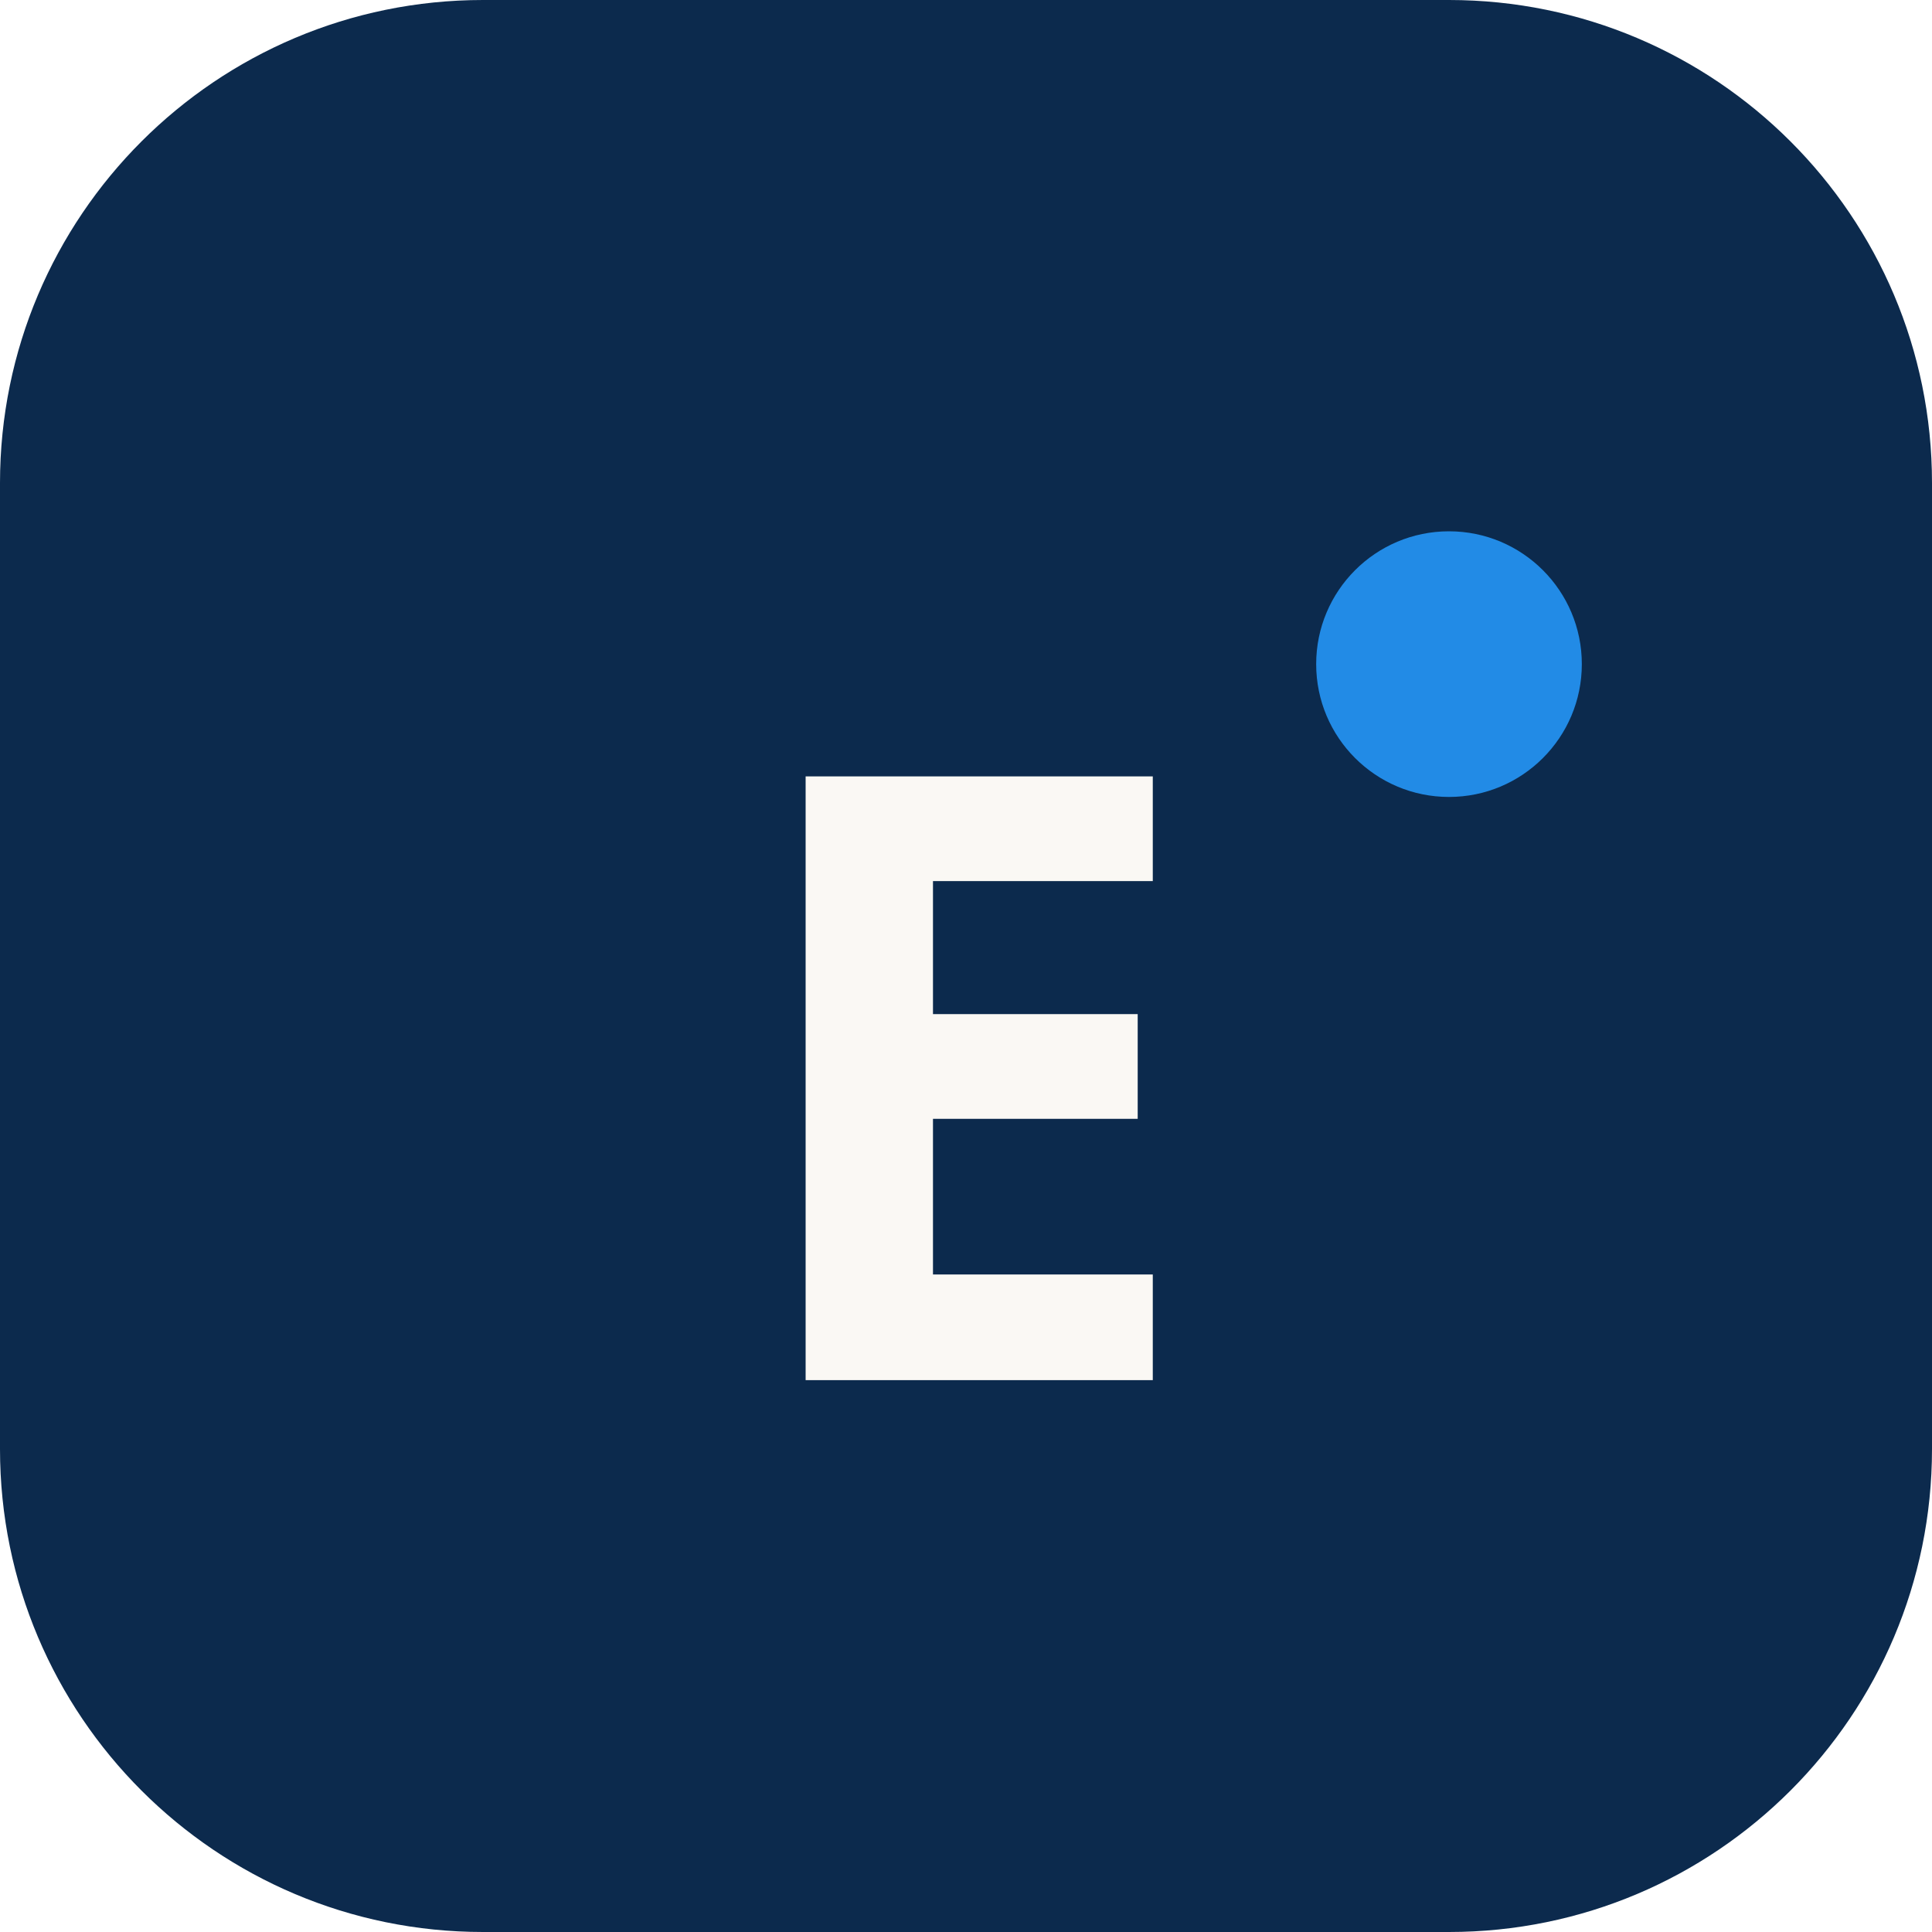
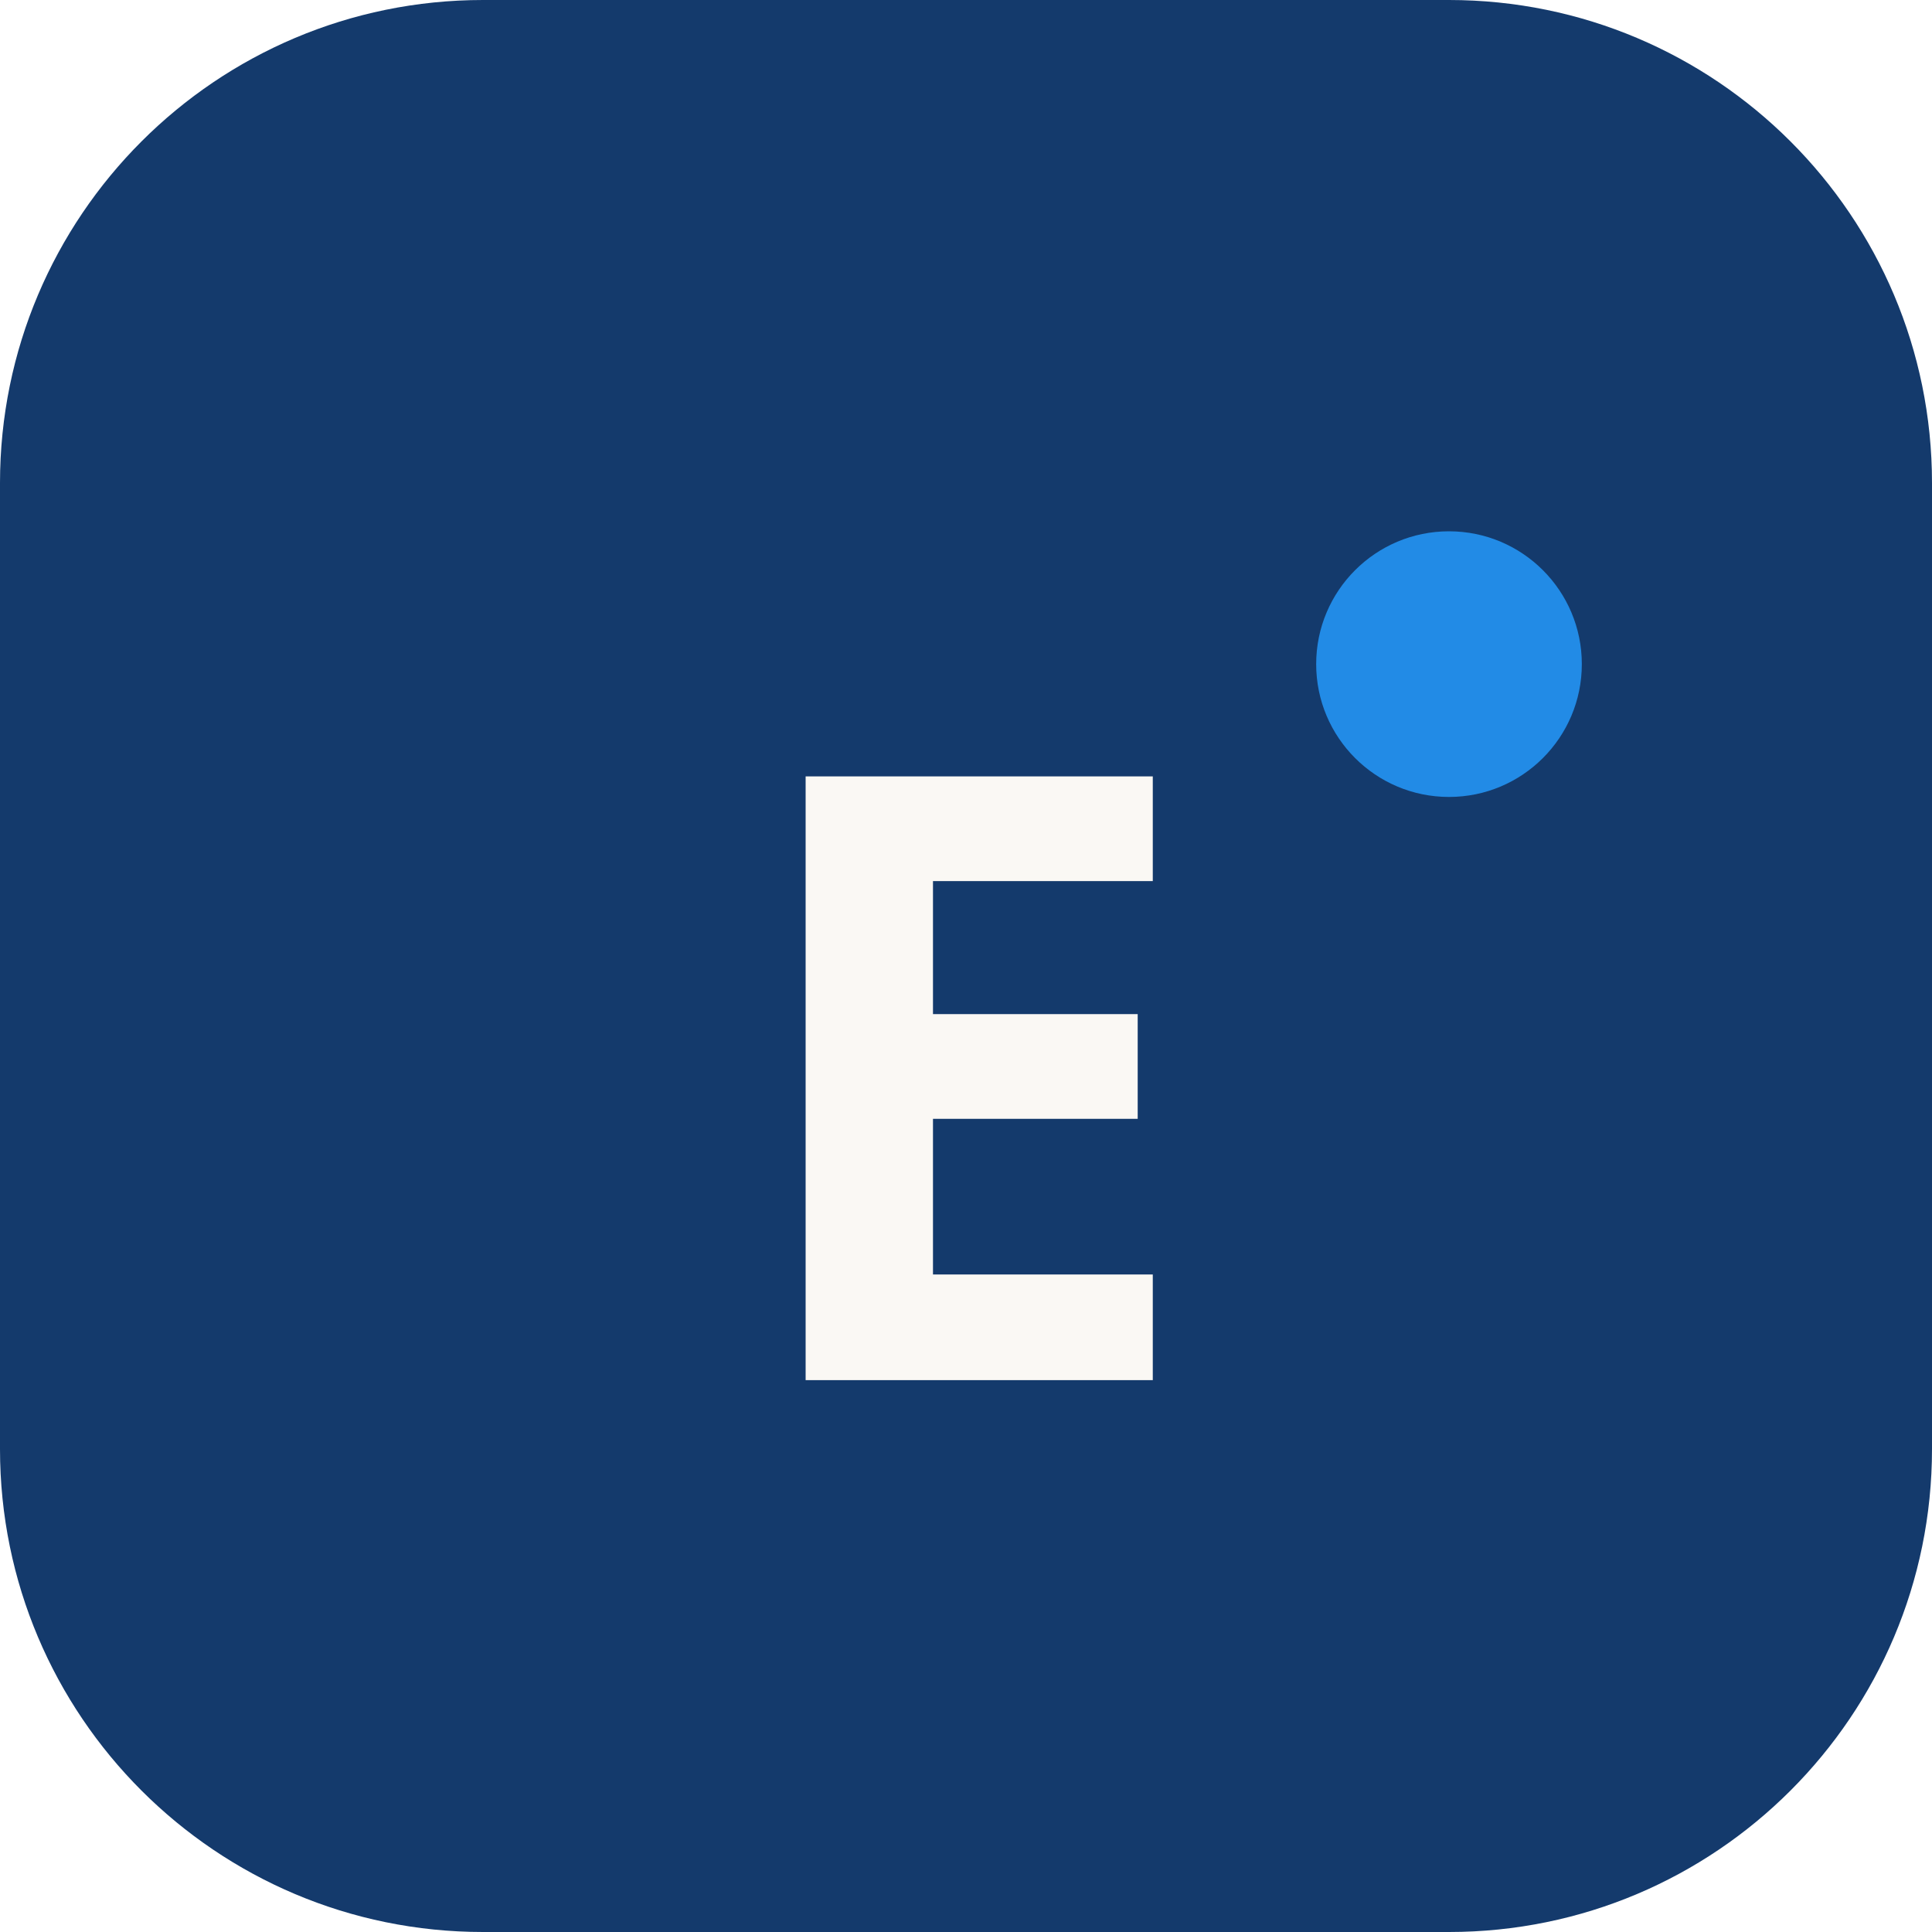
<svg xmlns="http://www.w3.org/2000/svg" viewBox="0 0 32 32">
-   <rect width="32" height="32" rx="8" fill="#0C2A4D" />
+   <rect width="32" height="32" rx="8" fill="#143A6C" />
  <text x="50%" y="56%" text-anchor="middle" dominant-baseline="middle" font-family="Poppins,system-ui,sans-serif" font-size="14" font-weight="600" fill="#FAF8F4">E</text>
  <circle cx="24" cy="11" r="2.2" fill="#228BE6" />
</svg>
